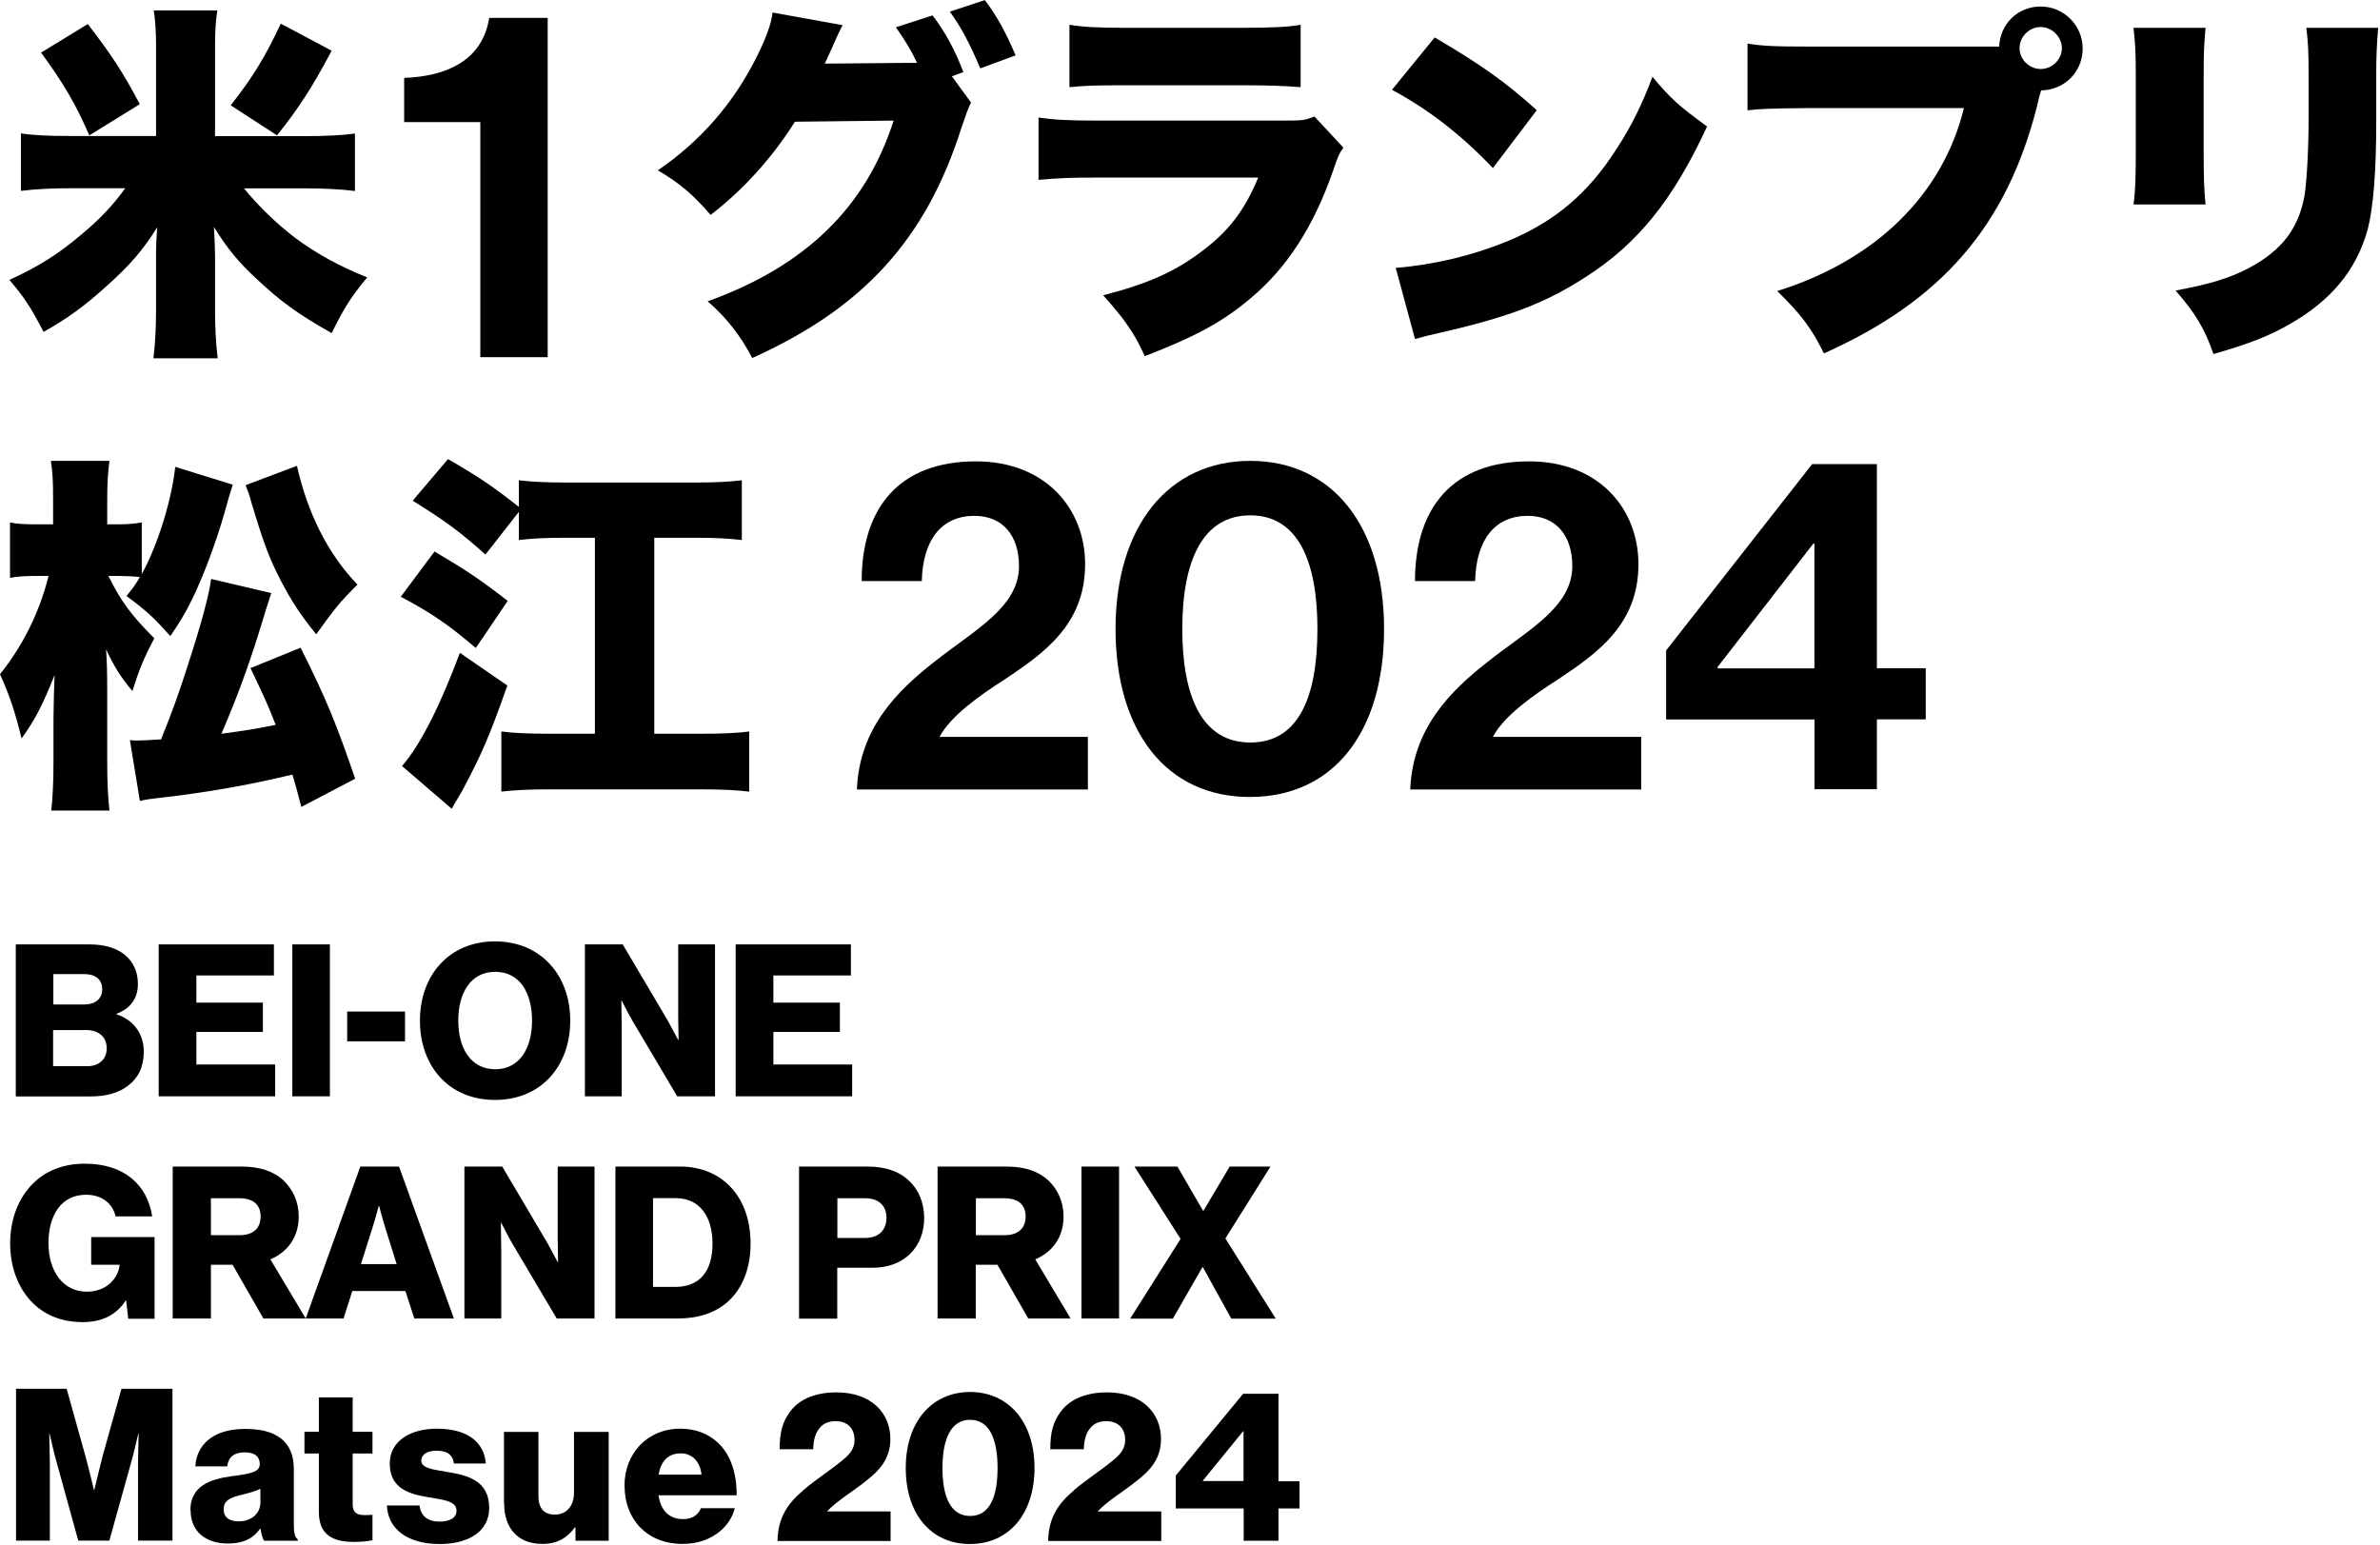
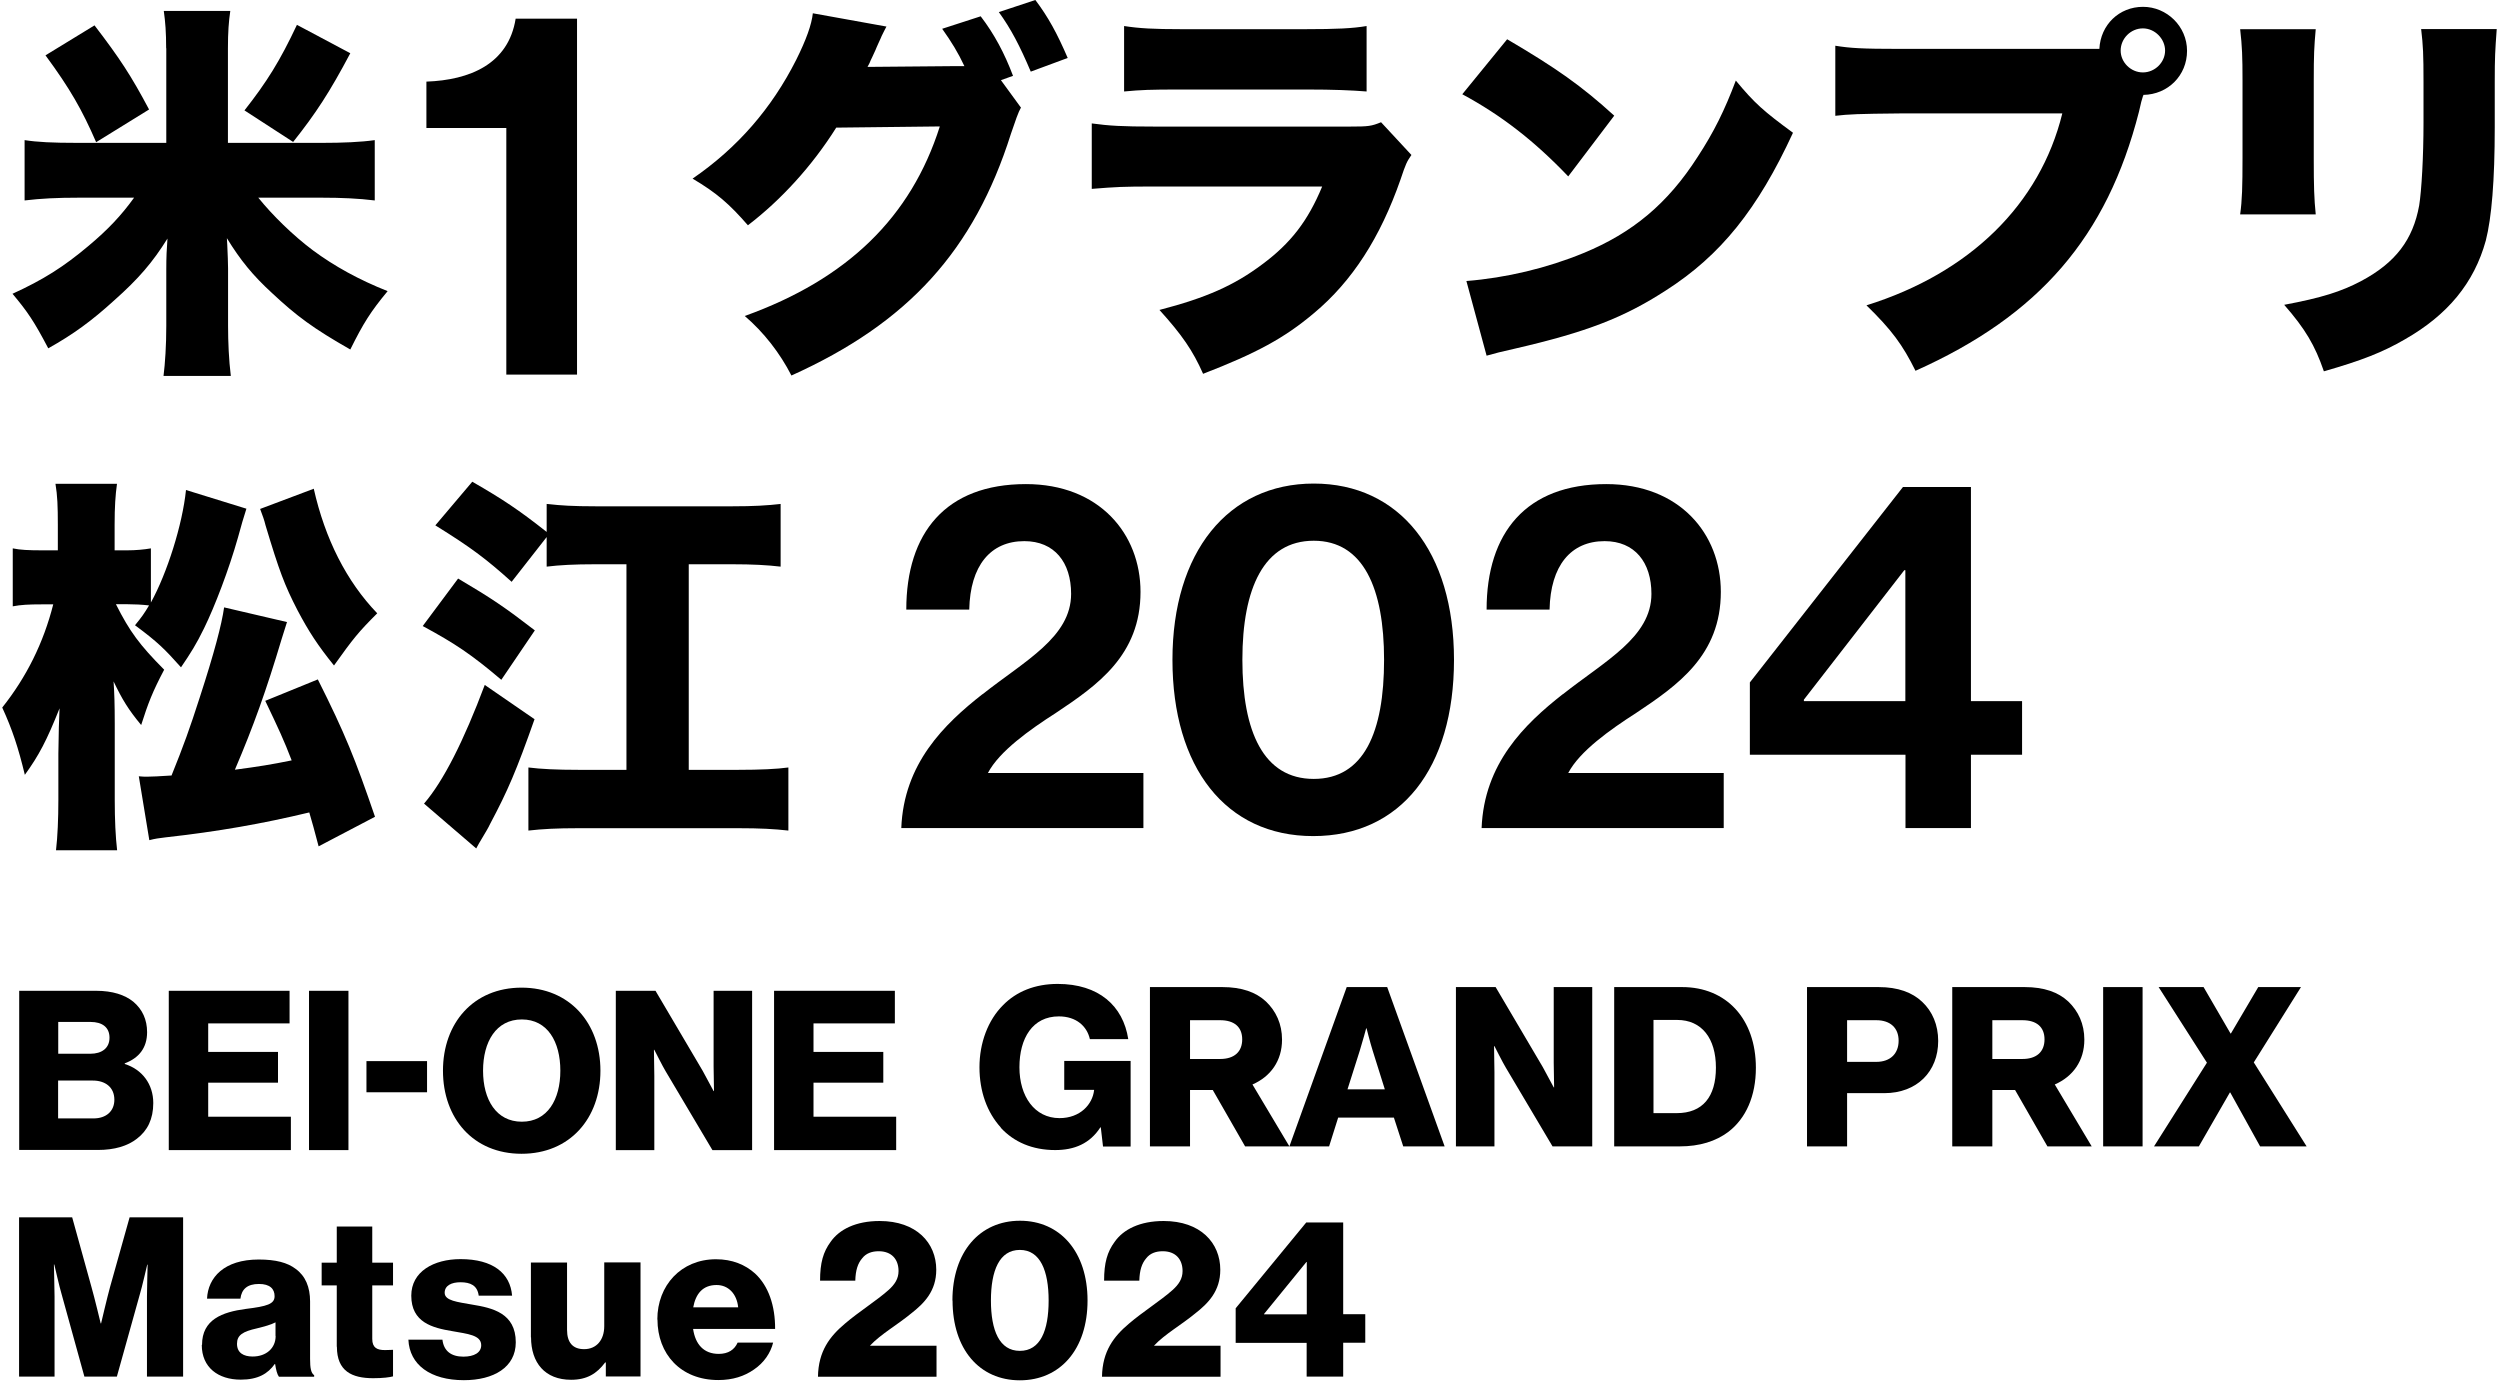
- <svg xmlns="http://www.w3.org/2000/svg" width="282" height="183" viewBox="0 0 282 183" fill="none">
-   <path d="M1.9 111.906H10.581C12.451 111.906 13.831 112.366 14.781 113.138C15.82 113.998 16.339 115.156 16.339 116.595C16.339 118.376 15.404 119.519 13.816 120.127V120.201C15.775 120.81 17.037 122.472 17.037 124.609C17.037 126.419 16.384 127.725 15.197 128.63C14.143 129.461 12.659 129.921 10.759 129.921H1.87V111.921L1.9 111.906ZM9.943 119.029C11.234 119.029 12.11 118.406 12.11 117.219C12.11 116.031 11.279 115.423 9.973 115.423H6.322V119.029H9.943ZM10.285 126.345C11.739 126.345 12.644 125.514 12.644 124.223C12.644 122.784 11.591 122.056 10.225 122.056H6.293V126.33H10.27L10.285 126.345Z" fill="black" />
-   <path d="M18.802 111.906H32.455V115.586H23.269V118.806H31.149V122.279H23.269V126.137H32.603V129.907H18.802V111.906Z" fill="black" />
-   <path d="M34.636 111.906H39.088V129.907H34.636V111.906Z" fill="black" />
-   <path d="M41.136 119.86H47.992V123.392H41.136V119.86Z" fill="black" />
-   <path d="M49.758 120.943C49.758 115.557 53.216 111.55 58.647 111.55C64.078 111.55 67.566 115.557 67.566 120.943C67.566 126.33 64.108 130.337 58.647 130.337C53.186 130.337 49.758 126.33 49.758 120.943ZM63.04 120.943C63.04 117.664 61.6 115.156 58.677 115.156C55.753 115.156 54.299 117.679 54.299 120.943C54.299 124.208 55.783 126.701 58.677 126.701C61.57 126.701 63.04 124.208 63.04 120.943Z" fill="black" />
-   <path d="M69.302 111.906H73.784L79.126 120.943C79.408 121.448 80.358 123.229 80.358 123.229H80.402C80.402 123.229 80.358 121.062 80.358 120.439V111.906H84.72V129.907H80.239L74.956 120.988C74.659 120.513 73.665 118.569 73.665 118.569H73.62C73.62 118.569 73.665 120.884 73.665 121.522V129.907H69.302V111.906Z" fill="black" />
-   <path d="M87.169 111.906H100.822V115.586H91.636V118.806H99.516V122.279H91.636V126.137H100.97V129.907H87.169V111.906Z" fill="black" />
-   <path d="M3.621 154.125C2.063 152.418 1.203 150.044 1.203 147.299C1.203 144.553 2.152 141.986 3.874 140.28C5.358 138.766 7.45 137.89 10.047 137.89C14.677 137.89 17.452 140.354 18.031 144.138H13.698C13.371 142.684 12.154 141.571 10.195 141.571C7.227 141.571 5.743 144.034 5.743 147.314C5.743 150.593 7.45 153.057 10.27 153.057C12.614 153.057 13.994 151.498 14.172 149.911V149.866H10.804V146.586H18.313V156.262H15.196L14.944 154.095H14.9C13.712 155.935 11.947 156.663 9.78 156.663C7.213 156.663 5.12 155.757 3.636 154.14L3.621 154.125Z" fill="black" />
-   <path d="M20.464 138.232H28.641C30.837 138.232 32.44 138.81 33.582 139.864C34.71 140.947 35.393 142.387 35.393 144.168C35.393 146.557 34.102 148.352 32.039 149.228L36.224 156.232H31.208L27.557 149.866H24.99V156.232H20.464V138.232ZM28.389 146.364C29.976 146.364 30.881 145.563 30.881 144.153C30.881 142.743 29.976 141.986 28.389 141.986H24.99V146.364H28.389Z" fill="black" />
-   <path d="M42.694 138.232H47.279L53.779 156.232H49.09L48.036 152.982H41.744L40.705 156.232H36.224L42.694 138.232ZM46.998 149.792L45.632 145.429C45.335 144.494 44.92 142.891 44.92 142.891H44.875C44.875 142.891 44.445 144.509 44.148 145.429L42.768 149.792H46.998Z" fill="black" />
-   <path d="M55.026 138.232H59.507L64.85 147.269C65.131 147.774 66.081 149.554 66.081 149.554H66.126C66.126 149.554 66.081 147.388 66.081 146.765V138.232H70.444V156.232H65.963L60.679 147.314C60.383 146.839 59.389 144.895 59.389 144.895H59.344C59.344 144.895 59.389 147.21 59.389 147.848V156.232H55.026V138.232Z" fill="black" />
-   <path d="M72.908 138.232H80.595C85.581 138.232 88.934 141.838 88.934 147.343C88.934 150.519 87.822 153.057 85.818 154.6C84.408 155.654 82.598 156.232 80.328 156.232H72.922V138.232H72.908ZM79.986 152.493C82.91 152.493 84.423 150.653 84.423 147.358C84.423 144.064 82.835 141.971 80.046 141.971H77.374V152.493H79.986Z" fill="black" />
-   <path d="M94.678 138.232H102.78C104.977 138.232 106.579 138.84 107.692 139.894C108.85 140.977 109.503 142.506 109.503 144.331C109.503 147.774 107.114 150.222 103.404 150.222H99.204V156.247H94.678V138.247V138.232ZM102.513 146.69C104.131 146.69 105.036 145.741 105.036 144.301C105.036 142.862 104.101 141.986 102.513 141.986H99.219V146.69H102.513Z" fill="black" />
-   <path d="M111.09 138.232H119.267C121.463 138.232 123.066 138.81 124.208 139.864C125.336 140.947 126.019 142.387 126.019 144.168C126.019 146.557 124.728 148.352 122.665 149.228L126.85 156.232H121.834L118.183 149.866H115.616V156.232H111.09V138.232ZM119.029 146.364C120.617 146.364 121.522 145.563 121.522 144.153C121.522 142.743 120.617 141.986 119.029 141.986H115.631V146.364H119.029Z" fill="black" />
-   <path d="M128.142 138.232H132.594V156.232H128.142V138.232Z" fill="black" />
-   <path d="M139.88 146.794L134.419 138.232H139.509L142.551 143.47H142.595L145.697 138.232H150.535L145.192 146.75L151.158 156.247H145.89L142.521 150.148H142.477L138.974 156.247H133.914L139.88 146.809V146.794Z" fill="black" />
-   <path d="M1.9 164.557H7.896L10.092 172.437C10.418 173.565 11.131 176.548 11.131 176.548H11.175C11.175 176.548 11.887 173.58 12.184 172.437L14.395 164.557H20.435V182.558H16.354V173.491C16.354 172.764 16.428 169.885 16.428 169.885H16.384C16.384 169.885 15.761 172.586 15.553 173.239L12.956 182.558H9.276L6.708 173.268C6.501 172.615 5.877 169.9 5.877 169.9H5.833C5.833 169.9 5.907 172.793 5.907 173.521V182.558H1.9V164.557Z" fill="black" />
-   <path d="M22.557 178.967C22.557 176.117 24.827 175.272 27.498 174.915C29.917 174.619 30.778 174.366 30.778 173.476C30.778 172.645 30.244 172.096 29.012 172.096C27.706 172.096 27.053 172.675 26.92 173.758H23.15C23.254 171.369 25.094 169.321 28.997 169.321C30.941 169.321 32.247 169.677 33.182 170.374C34.295 171.176 34.814 172.437 34.814 174.055V180.554C34.814 181.593 34.918 182.172 35.275 182.395V182.573H31.297C31.09 182.291 30.971 181.786 30.867 181.133H30.823C30.066 182.217 28.938 182.899 26.994 182.899C24.427 182.899 22.587 181.519 22.587 178.967H22.557ZM30.852 177.958V176.414C30.318 176.696 29.561 176.889 28.745 177.097C27.157 177.453 26.504 177.854 26.504 178.833C26.504 179.872 27.261 180.273 28.27 180.273C29.814 180.273 30.867 179.338 30.867 177.958H30.852Z" fill="black" />
-   <path d="M37.782 179.16V172.229H36.075V169.662H37.782V165.581H41.789V169.662H44.133V172.229H41.789V178.269C41.789 179.278 42.338 179.531 43.228 179.531C43.584 179.531 43.985 179.501 44.133 179.501V182.499C43.777 182.602 43.006 182.706 41.893 182.706C39.504 182.706 37.782 181.92 37.782 179.16Z" fill="black" />
-   <path d="M45.84 178.388H49.713C49.862 179.679 50.722 180.302 52.073 180.302C53.304 180.302 54.091 179.857 54.091 179.011C54.091 177.854 52.533 177.72 50.811 177.423C48.571 177.052 46.181 176.444 46.181 173.417C46.181 170.701 48.704 169.291 51.746 169.291C55.397 169.291 57.356 170.879 57.563 173.417H53.779C53.631 172.259 52.844 171.903 51.717 171.903C50.708 171.903 49.921 172.274 49.921 173.09C49.921 173.995 51.375 174.129 53.023 174.426C55.293 174.797 57.964 175.376 57.964 178.685C57.964 181.504 55.471 182.959 52.102 182.959C48.333 182.959 45.959 181.222 45.84 178.373V178.388Z" fill="black" />
-   <path d="M59.716 178.136V169.677H63.797V177.275C63.797 178.685 64.42 179.471 65.741 179.471C67.151 179.471 68.011 178.418 68.011 176.874V169.677H72.122V182.573H68.189V180.985H68.115C67.18 182.246 66.052 182.944 64.257 182.944C61.289 182.944 59.731 181 59.731 178.136H59.716Z" fill="black" />
-   <path d="M73.991 176.088C73.991 172.23 76.692 169.291 80.61 169.291C82.45 169.291 83.904 169.9 85.017 170.909C86.561 172.319 87.303 174.559 87.288 177.186H78.028C78.28 178.922 79.23 180.005 80.921 180.005C82.005 180.005 82.717 179.531 83.058 178.714H87.065C86.783 179.872 86.026 180.985 84.899 181.757C83.815 182.513 82.509 182.944 80.877 182.944C76.618 182.944 74.006 179.991 74.006 176.088H73.991ZM83.118 174.737C82.969 173.194 82.005 172.215 80.669 172.215C79.111 172.215 78.31 173.194 78.028 174.737H83.118Z" fill="black" />
-   <path d="M95.182 176.577C96.74 175.242 98.758 173.98 100.124 172.778C100.836 172.155 101.252 171.487 101.252 170.641C101.252 169.306 100.465 168.401 99.011 168.401C98.21 168.401 97.571 168.653 97.141 169.187C96.636 169.766 96.384 170.552 96.355 171.725H92.377C92.377 169.707 92.734 168.475 93.565 167.347C94.544 165.937 96.414 164.988 99.1 164.988C103.255 164.988 105.496 167.451 105.496 170.508C105.496 172.897 104.16 174.277 102.632 175.464C101.088 176.726 99.233 177.779 98.017 179.07V179.1H105.525V182.602H92.125C92.17 179.709 93.461 178.047 95.167 176.607L95.182 176.577Z" fill="black" />
-   <path d="M107.321 173.951C107.321 168.46 110.423 164.943 114.949 164.943C119.475 164.943 122.577 168.475 122.577 173.951C122.577 179.427 119.505 182.959 114.919 182.959C110.334 182.959 107.321 179.427 107.321 173.951ZM118.199 173.951C118.199 170.597 117.264 168.238 114.949 168.238C112.634 168.238 111.67 170.582 111.67 173.951C111.67 177.319 112.619 179.634 114.949 179.634C117.279 179.634 118.199 177.349 118.199 173.951Z" fill="black" />
-   <path d="M127.251 176.577C128.809 175.242 130.827 173.98 132.192 172.778C132.904 172.155 133.32 171.487 133.32 170.641C133.32 169.306 132.533 168.401 131.079 168.401C130.278 168.401 129.64 168.653 129.209 169.187C128.705 169.766 128.453 170.552 128.423 171.725H124.446C124.446 169.707 124.802 168.475 125.633 167.347C126.612 165.937 128.482 164.988 131.168 164.988C135.323 164.988 137.564 167.451 137.564 170.508C137.564 172.897 136.229 174.277 134.7 175.464C133.157 176.726 131.302 177.779 130.085 179.07V179.1H137.594V182.602H124.194C124.238 179.709 125.529 178.047 127.236 176.607L127.251 176.577Z" fill="black" />
-   <path d="M147.344 178.744H139.316V174.841L147.299 165.151H151.484V175.524H153.977V178.744H151.484V182.573H147.359V178.744H147.344ZM147.344 175.509V169.588H147.299L142.521 175.45V175.494H147.359L147.344 175.509Z" fill="black" />
-   <path d="M110.72 78.412C115.499 74.628 120.737 71.957 120.737 67.075C120.737 63.513 118.852 61.124 115.454 61.124C111.611 61.124 109.34 63.899 109.221 68.856H102.098C102.098 60.175 106.55 54.669 115.617 54.669C123.898 54.669 128.572 60.293 128.572 66.852C128.572 74.02 123.675 77.418 119.001 80.535C116.048 82.419 112.605 84.868 111.329 87.316H128.899V93.549H101.534C101.816 86.263 106.372 81.811 110.705 78.427L110.72 78.412Z" fill="black" />
-   <path d="M132.178 74.525C132.178 62.341 138.47 54.61 148.145 54.61C157.821 54.61 163.994 62.282 163.994 74.525C163.994 86.767 157.984 94.439 148.086 94.439C138.188 94.439 132.178 86.649 132.178 74.525ZM156.099 74.525C156.099 66.467 153.77 61.065 148.145 61.065C142.521 61.065 140.087 66.407 140.087 74.525C140.087 82.642 142.477 87.984 148.145 87.984C153.814 87.984 156.099 82.701 156.099 74.525Z" fill="black" />
-   <path d="M176.282 78.412C181.06 74.628 186.298 71.957 186.298 67.075C186.298 63.513 184.414 61.124 181.015 61.124C177.172 61.124 174.902 63.899 174.783 68.856H167.66C167.66 60.175 172.112 54.669 181.179 54.669C189.459 54.669 194.134 60.293 194.134 66.852C194.134 74.02 189.237 77.418 184.562 80.535C181.609 82.419 178.166 84.868 176.89 87.316H194.46V93.549H167.096C167.378 86.263 171.934 81.811 176.267 78.427L176.282 78.412Z" fill="black" />
-   <path d="M214.983 85.254H197.413V77.077L214.716 54.995H222.388V79.184H228.176V85.239H222.388V93.519H214.998V85.239L214.983 85.254ZM203.527 79.199H214.983V64.404H214.865L203.512 79.036V79.199H203.527Z" fill="black" />
-   <path d="M27.573 57.444C27.276 58.354 26.954 59.452 26.608 60.738C25.599 64.3 24.011 68.47 22.779 70.978C21.904 72.773 21.28 73.753 20.182 75.37C18.327 73.308 17.541 72.506 14.988 70.622C15.775 69.657 15.998 69.346 16.576 68.381C15.79 68.292 14.944 68.247 14.157 68.247H12.837C14.38 71.319 15.523 72.862 18.283 75.638C16.962 78.145 16.487 79.377 15.686 81.885C14.232 80.134 13.534 78.977 12.569 76.958C12.659 78.279 12.703 79.555 12.703 81.751V90.373C12.703 92.614 12.792 94.514 12.97 96.042H6.07C6.248 94.543 6.337 92.481 6.337 90.373V85.135C6.366 82.82 6.411 81.103 6.47 79.986C5.016 83.636 4.141 85.298 2.553 87.509C1.811 84.438 1.143 82.404 0 79.897C2.731 76.469 4.66 72.595 5.758 68.247H4.437C3.028 68.247 2.107 68.292 1.187 68.47V61.911C2.018 62.089 2.983 62.133 4.526 62.133H6.292V59.225C6.292 57.162 6.248 55.93 6.025 54.61H12.97C12.792 55.886 12.703 57.207 12.703 59.225V62.133H14.113C15.077 62.133 16.042 62.044 16.799 61.911V68.025C18.654 64.686 20.36 59.225 20.761 55.322L27.573 57.429V57.444ZM32.143 70.28C31.995 70.716 31.787 71.359 31.52 72.21C29.798 77.967 28.359 82.019 26.237 86.945C28.923 86.589 30.333 86.367 32.663 85.892C31.787 83.606 31.208 82.375 29.68 79.169L35.616 76.751C38.687 82.865 39.83 85.714 42.086 92.273L35.705 95.612C35.215 93.757 35.007 92.97 34.651 91.783C29.323 93.059 24.367 93.935 18.387 94.603C17.645 94.692 17.288 94.736 16.576 94.914L15.389 87.702C15.701 87.747 16.131 87.747 16.354 87.747C16.799 87.747 17.763 87.702 19.084 87.613C20.449 84.23 21.147 82.286 22.29 78.724C23.877 73.842 24.753 70.547 25.02 68.603L32.143 70.28ZM35.185 55.203C36.462 60.872 38.88 65.665 42.353 69.271C40.201 71.423 39.667 72.091 37.471 75.163C35.616 72.877 34.606 71.334 33.33 68.915C31.876 66.096 31.267 64.478 29.724 59.329C29.591 58.75 29.413 58.275 29.101 57.489L35.17 55.203H35.185Z" fill="black" />
-   <path d="M51.494 65.354C55.278 67.594 56.733 68.559 60.16 71.2L56.376 76.78C52.993 73.916 51.182 72.684 47.487 70.711L51.494 65.339V65.354ZM60.116 81.232C58.053 87.079 57.089 89.32 55.1 93.059C54.833 93.623 54.699 93.801 54.18 94.692C53.943 95.078 53.725 95.459 53.527 95.834L47.636 90.774C49.832 88.222 52.117 83.695 54.492 77.359L60.116 81.232ZM57.519 65.71C54.566 63.068 52.859 61.792 48.897 59.329L53.082 54.402C56.51 56.376 58.32 57.563 61.481 60.071V56.91C63.025 57.088 64.508 57.177 67.016 57.177H82.45C84.869 57.177 86.323 57.088 87.896 56.91V63.988C86.397 63.81 84.691 63.721 82.45 63.721H77.523V86.945H83.103C85.566 86.945 87.495 86.856 88.771 86.678V93.801C87.184 93.623 85.611 93.534 83.103 93.534H65.072C62.565 93.534 60.977 93.623 59.404 93.801V86.678C60.813 86.856 62.609 86.945 65.072 86.945H70.489V63.721H66.927C64.642 63.721 62.921 63.81 61.481 63.988V60.649L57.519 65.71Z" fill="black" />
-   <path d="M18.491 5.446C18.491 3.65 18.402 2.493 18.224 1.231H25.747C25.569 2.418 25.48 3.65 25.48 5.446V16.13H36.076C38.45 16.13 40.513 16.041 42.056 15.819V22.63C40.246 22.407 38.272 22.319 36.12 22.319H28.908C30.496 24.292 32.826 26.578 35.067 28.254C37.486 30.05 40.305 31.593 43.511 32.87C41.581 35.199 40.78 36.476 39.296 39.473C35.111 37.099 33.227 35.689 30.452 33.092C28.255 31.074 26.89 29.397 25.347 26.889L25.391 27.676C25.436 28.818 25.48 29.56 25.48 30.317V36.787C25.48 38.627 25.569 40.66 25.792 42.456H18.179C18.357 41.046 18.491 39.028 18.491 36.787V30.406C18.491 29.041 18.535 28.121 18.624 26.934C16.948 29.62 15.374 31.46 12.599 33.923C10.091 36.208 7.984 37.752 5.165 39.325C3.577 36.297 2.835 35.184 1.113 33.166C4.586 31.578 6.871 30.139 9.691 27.75C11.887 25.91 13.386 24.322 14.84 22.304H8.548C6.174 22.304 4.334 22.393 2.479 22.615V15.804C3.888 16.026 5.595 16.115 8.504 16.115H18.491V5.431V5.446ZM10.581 16.041C8.993 12.391 7.628 10.016 4.868 6.232L10.403 2.849C13.267 6.588 14.543 8.518 16.562 12.346L10.581 16.041ZM27.335 12.48C29.888 9.23 31.342 6.9 33.271 2.804L39.296 6.01C36.966 10.402 35.423 12.777 32.826 16.041L27.335 12.48Z" fill="black" />
-   <path d="M115.067 12.138C114.756 12.673 114.415 13.682 113.925 15.121C109.74 28.314 102.32 36.49 89.128 42.426C87.851 39.918 86.011 37.544 83.845 35.704C95.449 31.534 102.617 24.53 105.882 14.29L94.188 14.424C91.457 18.772 87.94 22.6 84.201 25.465C82.094 23.046 80.684 21.814 77.953 20.181C83.014 16.709 86.887 12.272 89.647 6.766C90.79 4.481 91.413 2.76 91.532 1.483L99.842 2.982C99.619 3.428 99.575 3.472 99.308 4.036C99.263 4.169 99.13 4.437 98.996 4.733C98.818 5.134 98.64 5.52 98.595 5.653C98.284 6.306 98.106 6.752 98.061 6.796C98.017 6.93 97.883 7.241 97.705 7.538L107.692 7.449H108.657C107.959 5.95 107.202 4.719 106.149 3.235L110.497 1.825C112.04 3.843 113.183 5.995 114.147 8.547L112.782 9.037L115.023 12.109L115.067 12.138ZM116.685 -0C118.139 1.929 119.148 3.784 120.336 6.559L116.151 8.102C114.919 5.193 113.91 3.264 112.545 1.38L116.685 0.014V-0Z" fill="black" />
-   <path d="M123.067 13.934C125.04 14.201 126.45 14.29 130.145 14.29H152.227C154.334 14.29 154.646 14.246 155.744 13.8L159.172 17.495C158.637 18.282 158.548 18.46 157.94 20.271C155.655 26.83 152.494 31.742 148.175 35.348C144.836 38.167 141.661 39.874 135.636 42.204C134.493 39.607 133.261 37.811 130.709 34.992C135.992 33.626 139.153 32.217 142.314 29.842C145.519 27.468 147.463 24.96 149.081 21.042H130.041C126.569 21.042 125.827 21.087 123.052 21.309V13.919L123.067 13.934ZM126.717 2.938C128.439 3.205 130.056 3.294 133.187 3.294H147.211C150.683 3.294 152.583 3.205 154.111 2.938V10.328C152.434 10.194 150.372 10.105 147.344 10.105H133.098C129.626 10.105 128.661 10.15 126.717 10.328V2.938Z" fill="black" />
-   <path d="M169.99 4.437C175.525 7.686 178.389 9.719 182.084 13.058L176.891 19.914C173.062 15.908 169.322 13.014 164.93 10.639L169.99 4.437ZM165.375 31.742C169.857 31.386 174.472 30.287 178.612 28.581C184.147 26.295 188.109 23.001 191.493 17.718C193.333 14.899 194.52 12.48 195.796 9.096C197.948 11.693 198.957 12.569 202.267 14.988C198.26 23.654 194.09 28.833 187.931 32.795C183.183 35.867 178.998 37.499 170.821 39.384C169.1 39.785 168.847 39.829 167.66 40.171L165.375 31.727V31.742Z" fill="black" />
-   <path d="M241.798 10.862L241.754 11.04C241.709 11.218 241.665 11.352 241.62 11.486L241.353 12.628C237.747 26.741 230.09 35.63 216.111 41.877C214.657 38.924 213.425 37.262 210.576 34.487C222.269 30.837 230.194 23.046 232.702 12.806H214.315C209.656 12.851 208.602 12.895 207.059 13.073V5.164C208.735 5.431 209.967 5.52 214.449 5.52H236.872C237.005 2.789 239.112 0.771 241.798 0.771C244.484 0.771 246.77 2.968 246.77 5.743C246.77 8.518 244.618 10.669 241.843 10.714L241.798 10.892V10.862ZM239.29 5.713C239.29 7.034 240.433 8.176 241.798 8.176C243.164 8.176 244.306 7.034 244.306 5.713C244.306 4.392 243.164 3.205 241.798 3.205C240.433 3.205 239.29 4.348 239.29 5.713Z" fill="black" />
-   <path d="M261.329 3.294C261.151 5.312 261.106 6.114 261.106 9.185V17.941C261.106 21.057 261.151 22.467 261.329 24.233H252.796C253.018 22.645 253.063 21.116 253.063 17.807V9.096C253.063 6.41 253.018 5.223 252.796 3.294H261.329ZM281.778 3.294C281.6 5.757 281.555 6.41 281.555 9.23V14.379C281.555 20.404 281.199 24.619 280.546 27.171C279.225 31.964 276.243 35.57 271.405 38.345C268.897 39.8 266.567 40.72 262.264 41.951C261.255 38.998 260.156 37.158 257.782 34.428C261.997 33.641 264.252 32.929 266.493 31.742C270.366 29.679 272.34 27.082 273.052 23.209C273.319 21.576 273.542 17.718 273.542 13.889V9.319C273.542 6.113 273.497 5.179 273.275 3.294H281.808H281.778Z" fill="black" />
-   <path d="M56.926 14.468H47.889V9.23C52.786 9.052 57.148 7.256 57.965 2.122H64.895V42.322H56.911V14.468H56.926Z" fill="black" />
+ <svg xmlns="http://www.w3.org/2000/svg" width="518" height="286" viewBox="0 0 518 286" fill="none">
+   <path d="M3.979 205.292H19.911C23.315 205.292 25.875 206.136 27.618 207.552C29.497 209.132 30.478 211.256 30.478 213.871C30.478 217.139 28.762 219.236 25.848 220.325V220.461C29.443 221.578 31.758 224.628 31.758 228.55C31.758 231.873 30.559 234.269 28.381 235.931C26.447 237.456 23.723 238.273 20.265 238.273H3.979V205.265V205.292ZM18.712 218.337C21.082 218.337 22.689 217.193 22.689 215.015C22.689 212.836 21.163 211.746 18.767 211.746H12.067V218.337H18.712ZM19.366 231.736C22.035 231.736 23.696 230.211 23.696 227.869C23.696 225.227 21.762 223.893 19.257 223.893H12.04V231.736H19.339H19.366Z" fill="black" />
+   <path d="M34.97 205.293H59.998V212.047H43.14V217.957H57.602V224.33H43.14V231.383H60.27V238.301H34.97V205.293Z" fill="black" />
+   <path d="M64.028 205.293H72.199V238.301H64.028V205.293Z" fill="black" />
+   <path d="M75.93 219.863H88.485V226.318H75.93V219.863Z" fill="black" />
+   <path d="M91.783 221.851C91.783 211.965 98.102 204.639 108.069 204.639C118.037 204.639 124.41 211.992 124.41 221.851C124.41 231.71 118.092 239.063 108.069 239.063C98.047 239.063 91.783 231.71 91.783 221.851ZM116.103 221.851C116.103 215.859 113.462 211.229 108.124 211.229C102.786 211.229 100.09 215.859 100.09 221.851C100.09 227.842 102.813 232.418 108.124 232.418C113.435 232.418 116.103 227.842 116.103 221.851Z" fill="black" />
+   <path d="M127.596 205.293H135.82L145.598 221.879C146.115 222.805 147.858 226.073 147.858 226.073H147.94C147.94 226.073 147.858 222.097 147.858 220.953V205.293H155.838V238.301H147.613L137.917 221.96C137.373 221.089 135.575 217.521 135.575 217.521H135.494C135.494 217.521 135.575 221.77 135.575 222.914V238.301H127.596V205.293Z" fill="black" />
+   <path d="M160.387 205.293H185.415V212.047H168.557V217.957H183.019V224.33H168.557V231.383H185.687V238.301H160.387V205.293Z" fill="black" />
+   <path d="M207.384 233.636C204.525 230.504 202.945 226.147 202.945 221.136C202.945 216.125 204.688 211.386 207.847 208.254C210.571 205.476 214.411 203.869 219.15 203.869C227.647 203.869 232.712 208.39 233.775 215.308H225.822C225.223 212.639 223.017 210.596 219.395 210.596C213.948 210.596 211.225 215.117 211.225 221.136C211.225 227.154 214.356 231.675 219.531 231.675C223.834 231.675 226.367 228.816 226.694 225.902V225.82H220.511V219.828H234.265V237.558H228.546L228.083 233.582H228.001C225.822 236.959 222.608 238.293 218.632 238.293C213.921 238.293 210.081 236.632 207.357 233.664L207.384 233.636Z" fill="black" />
+   <path d="M238.268 204.523H253.274C257.304 204.523 260.246 205.586 262.316 207.519C264.385 209.507 265.638 212.149 265.638 215.417C265.638 219.802 263.269 223.07 259.51 224.704L267.163 237.532H257.985L251.286 225.848H246.574V237.532H238.268V204.523ZM252.811 219.421C255.725 219.421 257.386 217.95 257.386 215.363C257.386 212.775 255.725 211.387 252.811 211.387H246.574V219.421H252.811Z" fill="black" />
+   <path d="M279.038 204.523H287.426L299.328 237.532H290.749L288.815 231.567H277.268L275.389 237.532H267.164L279.038 204.523ZM286.936 225.712L284.431 217.732C283.886 216.016 283.151 213.075 283.151 213.075H283.069C283.069 213.075 282.279 216.016 281.734 217.732L279.202 225.712H286.963H286.936Z" fill="black" />
+   <path d="M301.669 204.523H309.894L319.671 221.109C320.188 222.035 321.931 225.303 321.931 225.303H322.013C322.013 225.303 321.931 221.327 321.931 220.183V204.523H329.911V237.532H321.686L311.991 221.191C311.446 220.319 309.649 216.752 309.649 216.752H309.567C309.567 216.752 309.649 221 309.649 222.144V237.532H301.669V204.523Z" fill="black" />
+   <path d="M334.46 204.523H348.54C357.691 204.523 363.819 211.114 363.819 221.245C363.819 227.074 361.776 231.731 358.099 234.536C355.512 236.469 352.19 237.532 348.023 237.532H334.46V204.523ZM347.424 230.641C352.789 230.641 355.539 227.264 355.539 221.218C355.539 215.172 352.625 211.332 347.505 211.332H342.603V230.641H347.396H347.424Z" fill="black" />
+   <path d="M374.386 204.523H389.256C393.286 204.523 396.228 205.64 398.27 207.574C400.395 209.562 401.593 212.367 401.593 215.69C401.593 222.008 397.208 226.502 390.427 226.502H382.719V237.532H374.413V204.523H374.386ZM388.765 220.02C391.707 220.02 393.395 218.277 393.395 215.635C393.395 212.993 391.68 211.387 388.765 211.387H382.719V220.02H388.765Z" fill="black" />
+   <path d="M404.506 204.523H419.512C423.543 204.523 426.484 205.586 428.554 207.519C430.624 209.507 431.876 212.149 431.876 215.417C431.876 219.802 429.507 223.07 425.749 224.704L433.401 237.532H424.224L417.524 225.848H412.812V237.532H404.506V204.523ZM419.049 219.421C421.963 219.421 423.624 217.95 423.624 215.363C423.624 212.775 421.963 211.387 419.049 211.387H412.812V219.421H419.049Z" fill="black" />
+   <path d="M435.772 204.523H443.943V237.532H435.772V204.523Z" fill="black" />
+   <path d="M457.289 220.21L447.267 204.523H456.581L462.164 214.137H462.246L467.91 204.523H476.761L466.984 220.129L477.933 237.532H468.292L462.109 226.365H462.028L455.6 237.532H446.313L457.262 220.21H457.289Z" fill="black" />
+   <path d="M3.978 252.229H14.954L18.957 266.69C19.556 268.76 20.864 274.207 20.864 274.207H20.945C20.945 274.207 22.225 268.76 22.797 266.69L26.855 252.229H37.94V285.237H30.45V268.624C30.45 267.289 30.586 262.033 30.586 262.033H30.505C30.505 262.033 29.361 266.962 28.98 268.161L24.213 285.237H17.487L12.775 268.188C12.394 266.99 11.25 262.006 11.25 262.006H11.168C11.168 262.006 11.304 267.316 11.304 268.651V285.237H3.951V252.229H3.978Z" fill="black" />
+   <path d="M41.862 278.647C41.862 273.418 46.029 271.865 50.904 271.212C55.343 270.667 56.895 270.204 56.895 268.57C56.895 267.045 55.915 266.037 53.654 266.037C51.258 266.037 50.06 267.099 49.815 269.088H42.897C43.088 264.703 46.437 260.972 53.6 260.972C57.168 260.972 59.564 261.625 61.253 262.905C63.295 264.376 64.249 266.691 64.249 269.659V281.561C64.249 283.467 64.439 284.502 65.093 284.938V285.265H57.794C57.413 284.747 57.195 283.821 57.004 282.623H56.923C55.534 284.611 53.464 285.864 49.896 285.864C45.185 285.864 41.808 283.331 41.808 278.674L41.862 278.647ZM57.086 276.795V273.99C56.106 274.507 54.744 274.861 53.219 275.242C50.305 275.896 49.106 276.631 49.106 278.429C49.106 280.335 50.495 281.071 52.347 281.071C55.152 281.071 57.113 279.355 57.113 276.822L57.086 276.795Z" fill="black" />
+   <path d="M69.778 279.028V266.336H66.647V261.625H69.778V254.135H77.132V261.625H81.435V266.336H77.132V277.421C77.132 279.273 78.139 279.736 79.773 279.736C80.427 279.736 81.162 279.681 81.435 279.681V285.183C80.781 285.373 79.365 285.564 77.322 285.564C72.938 285.564 69.806 284.121 69.806 279.055L69.778 279.028Z" fill="black" />
+   <path d="M84.564 277.585H91.672C91.944 279.954 93.524 281.098 96.002 281.098C98.263 281.098 99.706 280.254 99.706 278.728C99.706 276.604 96.846 276.386 93.715 275.814C89.602 275.133 85.217 274.017 85.217 268.461C85.217 263.477 89.847 260.89 95.43 260.89C102.13 260.89 105.725 263.804 106.106 268.461H99.189C98.916 266.337 97.473 265.683 95.403 265.683C93.551 265.683 92.135 266.364 92.135 267.862C92.135 269.523 94.804 269.768 97.827 270.313C101.994 270.994 106.869 272.056 106.869 278.129C106.869 283.304 102.293 285.973 96.111 285.973C89.194 285.973 84.836 282.786 84.618 277.557L84.564 277.585Z" fill="black" />
+   <path d="M110.003 277.121V261.598H117.492V275.542C117.492 278.129 118.636 279.545 121.033 279.545C123.62 279.545 125.2 277.612 125.2 274.779V261.571H132.716V285.21H125.527V282.296H125.39C123.675 284.611 121.605 285.891 118.337 285.891C112.89 285.891 110.03 282.35 110.03 277.067L110.003 277.121Z" fill="black" />
+   <path d="M136.2 273.39C136.2 266.337 141.13 260.917 148.347 260.917C151.724 260.917 154.393 262.034 156.435 263.858C159.24 266.446 160.629 270.558 160.602 275.351H143.608C144.071 278.538 145.814 280.526 148.919 280.526C150.907 280.526 152.187 279.654 152.84 278.184H160.194C159.676 280.308 158.314 282.35 156.217 283.767C154.229 285.156 151.833 285.945 148.837 285.945C141.021 285.945 136.227 280.553 136.227 273.39H136.2ZM152.949 270.885C152.677 268.08 150.907 266.255 148.483 266.255C145.623 266.255 144.153 268.052 143.635 270.885H152.949Z" fill="black" />
+   <path d="M175.065 274.262C177.925 271.811 181.629 269.496 184.107 267.29C185.387 266.146 186.177 264.948 186.177 263.369C186.177 260.917 184.734 259.256 182.065 259.256C180.594 259.256 179.423 259.719 178.66 260.7C177.734 261.762 177.271 263.205 177.217 265.357H169.918C169.918 261.653 170.572 259.392 172.097 257.322C173.894 254.735 177.326 252.992 182.255 252.992C189.881 252.992 193.993 257.513 193.993 263.096C193.993 267.481 191.542 270.014 188.737 272.192C185.932 274.507 182.5 276.441 180.294 278.783V278.838H194.048V285.265H169.482C169.564 279.954 171.933 276.904 175.065 274.262Z" fill="black" />
+   <path d="M197.342 269.468C197.342 259.392 203.007 252.937 211.34 252.937C219.674 252.937 225.339 259.392 225.339 269.468C225.339 279.545 219.701 286 211.313 286C202.925 286 197.369 279.545 197.369 269.468H197.342ZM217.277 269.468C217.277 263.341 215.562 258.983 211.313 258.983C207.064 258.983 205.321 263.286 205.321 269.468C205.321 275.651 207.064 279.899 211.313 279.899C215.562 279.899 217.277 275.705 217.277 269.468Z" fill="black" />
+   <path d="M233.916 274.262C236.776 271.811 240.48 269.496 242.958 267.29C244.238 266.146 245.028 264.948 245.028 263.369C245.028 260.917 243.584 259.256 240.915 259.256C239.445 259.256 238.274 259.719 237.511 260.7C236.585 261.762 236.122 263.205 236.068 265.357H228.769C228.769 261.653 229.422 259.392 230.947 257.322C232.745 254.735 236.177 252.992 241.106 252.992C248.732 252.992 252.844 257.513 252.844 263.096C252.844 267.481 250.393 270.014 247.588 272.192C244.783 274.507 241.351 276.441 239.145 278.783V278.838H252.898V285.265H228.333C228.415 279.954 230.784 276.904 233.916 274.262Z" fill="black" />
+   <path d="M270.765 278.238H256.031V271.075L270.656 253.291H278.309V272.301H282.884V278.21H278.309V285.237H270.738V278.21L270.765 278.238ZM270.765 272.328V261.489H270.683L261.914 272.246V272.328H270.765Z" fill="black" />
+   <path d="M203.579 143.852C212.348 136.907 221.935 132.032 221.935 123.045C221.935 116.509 218.476 112.124 212.239 112.124C205.213 112.124 201.019 117.217 200.828 126.313H187.783C187.783 110.408 195.953 100.304 212.566 100.304C227.763 100.304 236.315 110.599 236.315 122.637C236.315 135.791 227.354 142 218.776 147.719C213.383 151.178 207.038 155.672 204.695 160.166H236.914V171.577H186.748C187.265 158.205 195.626 150.062 203.579 143.825V143.852Z" fill="black" />
+   <path d="M242.932 136.716C242.932 114.384 254.453 100.195 272.209 100.195C289.966 100.195 301.268 114.275 301.268 136.716C301.268 159.157 290.266 173.238 272.1 173.238C253.935 173.238 242.932 158.967 242.932 136.716ZM286.78 136.716C286.78 121.928 282.504 112.042 272.209 112.042C261.915 112.042 257.421 121.819 257.421 136.716C257.421 151.614 261.806 161.391 272.209 161.391C282.613 161.391 286.78 151.695 286.78 136.716Z" fill="black" />
+   <path d="M323.82 143.852C332.59 136.907 342.176 132.032 342.176 123.045C342.176 116.509 338.717 112.124 332.481 112.124C325.454 112.124 321.26 117.217 321.069 126.313H308.024C308.024 110.408 316.194 100.304 332.807 100.304C348.004 100.304 356.556 110.599 356.556 122.637C356.556 135.791 347.596 142 339.017 147.719C333.624 151.178 327.279 155.672 324.937 160.166H357.155V171.577H306.989C307.507 158.205 315.868 150.062 323.82 143.825V143.852Z" fill="black" />
+   <path d="M394.789 156.379H362.571V141.401L394.299 100.903H408.379V145.268H418.974V156.379H408.379V171.576H394.817V156.379H394.789ZM373.792 145.268H394.789V118.142H394.572L373.765 144.968V145.268H373.792Z" fill="black" />
+   <path d="M51.065 105.37C50.521 107.04 49.931 109.056 49.295 111.416C47.443 117.952 44.529 125.605 42.269 130.208C40.662 133.503 39.518 135.3 37.503 138.269C34.126 134.483 32.655 133.013 27.971 129.554C29.414 127.784 29.823 127.212 30.885 125.442C29.441 125.278 27.889 125.196 26.445 125.196H24.022C26.854 130.834 28.951 133.666 34.017 138.759C31.593 143.362 30.721 145.622 29.251 150.225C26.582 147.011 25.302 144.887 23.531 141.183C23.695 143.607 23.776 145.949 23.776 149.98V165.776C23.776 169.888 23.94 173.347 24.267 176.179H11.603C11.93 173.428 12.093 169.643 12.093 165.776V156.189C12.147 151.941 12.229 148.8 12.338 146.766C9.669 153.466 8.062 156.516 5.148 160.547C3.786 154.909 2.561 151.178 0.464 146.603C5.475 140.311 9.015 133.203 11.031 125.224H8.607C6.02 125.224 4.331 125.305 2.643 125.632V113.622C4.168 113.949 5.938 114.03 8.77 114.03H11.984V108.72C11.984 104.934 11.902 102.674 11.494 100.25H24.239C23.913 102.592 23.749 105.016 23.749 108.72V114.03H26.337C28.107 114.03 29.877 113.867 31.266 113.622V124.842C34.643 118.715 37.802 108.72 38.538 101.53L51.038 105.397L51.065 105.37ZM59.453 128.928C59.181 129.726 58.809 130.907 58.337 132.468C55.178 143.035 52.536 150.443 48.669 159.484C53.598 158.831 56.158 158.422 60.434 157.551C58.827 153.357 57.765 151.096 54.96 145.214L65.853 140.774C71.491 151.995 73.588 157.224 77.701 169.234L66.017 175.362C65.118 171.985 64.737 170.514 64.083 168.336C54.333 170.678 45.21 172.285 34.234 173.51C32.873 173.674 32.219 173.755 30.939 174.082L28.76 160.846C29.332 160.928 30.122 160.928 30.531 160.928C31.348 160.928 33.118 160.846 35.542 160.683C38.047 154.473 39.327 150.933 41.424 144.397C44.338 135.437 45.945 129.391 46.435 125.85L59.508 128.9L59.453 128.928ZM65.009 101.257C67.351 111.661 71.791 120.458 78.163 127.076C74.215 131.025 73.234 132.25 69.203 137.888C65.826 133.694 63.974 130.861 61.632 126.422C58.963 121.247 57.847 118.279 55.014 108.829C54.769 107.794 54.442 106.895 53.898 105.452L65.037 101.257H65.009Z" fill="black" />
+   <path d="M94.94 119.885C101.885 123.997 104.527 125.768 110.818 130.615L103.873 140.855C97.664 135.599 94.341 133.366 87.587 129.717L94.913 119.885H94.94ZM110.764 148.998C106.978 159.729 105.208 163.841 101.558 170.704C101.068 171.739 100.823 172.066 99.87 173.7C99.434 174.408 99.035 175.107 98.672 175.797L87.859 166.51C91.89 161.826 96.084 153.519 100.442 141.918L110.764 149.026V148.998ZM105.998 120.539C100.605 115.691 97.446 113.349 90.202 108.855L97.855 99.813C104.146 103.435 107.441 105.614 113.269 110.217V104.416C116.102 104.743 118.825 104.906 123.428 104.906H151.751C156.19 104.906 158.859 104.743 161.746 104.416V117.407C158.996 117.08 155.864 116.916 151.751 116.916H142.709V159.511H152.95C157.471 159.511 161.011 159.348 163.353 159.021V172.093C160.439 171.766 157.552 171.603 152.95 171.603H119.887C115.284 171.603 112.398 171.766 109.484 172.093V159.021C112.071 159.348 115.366 159.511 119.887 159.511H129.8V116.916H123.264C119.07 116.916 115.911 117.08 113.269 117.407V111.279L105.998 120.566V120.539Z" fill="black" />
+   <path d="M34.427 9.995C34.427 6.7 34.264 4.603 33.937 2.261H47.717C47.391 4.439 47.227 6.7 47.227 9.995V29.604H66.672C71.03 29.604 74.816 29.441 77.648 29.032V41.533C74.353 41.124 70.703 40.961 66.754 40.961H53.518C56.432 44.583 60.708 48.777 64.821 51.855C69.26 55.15 74.407 57.982 80.317 60.324C76.776 64.6 75.306 66.942 72.582 72.416C64.93 68.059 61.444 65.472 56.378 60.733C52.347 57.029 49.842 53.952 47.009 49.349L47.091 50.792C47.173 52.889 47.255 54.251 47.255 55.64V67.487C47.255 70.864 47.418 74.595 47.826 77.891H33.882C34.209 75.303 34.454 71.599 34.454 67.487V55.803C34.454 53.298 34.536 51.609 34.699 49.431C31.622 54.36 28.735 57.737 23.642 62.258C19.04 66.452 15.172 69.284 9.998 72.171C7.084 66.615 5.722 64.6 2.59 60.869C8.963 57.955 13.157 55.313 18.331 50.956C22.362 47.579 25.113 44.665 27.782 40.961H16.235C11.877 40.961 8.5 41.124 5.096 41.533V29.032C7.683 29.441 10.815 29.604 16.153 29.604H34.454V9.995H34.427ZM19.911 29.441C16.997 22.741 14.519 18.384 9.426 11.466L19.584 5.257C24.841 12.12 27.155 15.66 30.887 22.686L19.911 29.468V29.441ZM50.632 22.904C55.316 16.94 57.985 12.664 61.525 5.148L72.582 11.03C68.307 19.092 65.474 23.449 60.736 29.413L50.659 22.877L50.632 22.904Z" fill="black" />
+   <path d="M211.56 22.25C210.988 23.231 210.362 25.083 209.463 27.725C201.81 51.909 188.166 66.915 163.981 77.808C161.639 73.206 158.262 68.848 154.313 65.471C175.611 57.819 188.765 44.991 194.729 26.199L173.268 26.445C168.257 34.424 161.803 41.451 154.967 46.68C151.1 42.24 148.512 39.98 143.501 37.011C152.788 30.639 159.869 22.496 164.962 12.419C167.059 8.225 168.176 5.066 168.421 2.751L183.672 5.501C183.263 6.318 183.182 6.4 182.691 7.435C182.61 7.68 182.365 8.17 182.12 8.715C181.793 9.45 181.466 10.158 181.384 10.403C180.812 11.602 180.485 12.419 180.404 12.501C180.322 12.746 180.077 13.318 179.75 13.862L198.052 13.699H199.822C198.542 10.948 197.153 8.688 195.219 5.964L203.199 3.377C206.031 7.081 208.128 11.03 209.899 15.714L207.393 16.613L211.505 22.25H211.56ZM214.528 0C217.197 3.54 219.049 6.945 221.228 12.01L213.575 14.843C211.315 9.505 209.463 5.964 206.957 2.506L214.528 0Z" fill="black" />
+   <path d="M226.212 25.573C229.834 26.063 232.422 26.227 239.203 26.227H279.7C283.568 26.227 284.14 26.145 286.155 25.328L292.446 32.109C291.466 33.553 291.302 33.88 290.186 37.202C285.992 49.213 280.191 58.255 272.265 64.872C266.138 70.047 260.337 73.179 249.28 77.455C247.183 72.689 244.922 69.393 240.238 64.219C249.906 61.713 255.734 59.126 261.535 54.769C267.418 50.411 270.985 45.808 273.954 38.646H239.04C232.667 38.646 231.305 38.727 226.212 39.136V25.573ZM232.912 5.393C236.071 5.883 239.04 6.046 244.759 6.046H270.495C276.868 6.046 280.327 5.883 283.159 5.393V18.955C280.109 18.71 276.296 18.547 270.74 18.547H244.595C238.223 18.547 236.452 18.628 232.912 18.955V5.393Z" fill="black" />
+   <path d="M312.3 8.144C322.458 14.108 327.714 17.812 334.469 23.967L324.936 36.549C317.91 29.196 311.074 23.885 302.986 19.527L312.273 8.144H312.3ZM303.83 58.227C312.055 57.574 320.525 55.559 328.123 52.427C338.281 48.233 345.553 42.187 351.762 32.491C355.139 27.317 357.318 22.905 359.66 16.695C363.609 21.461 365.461 23.068 371.507 27.507C364.181 43.385 356.501 52.917 345.199 60.161C336.484 65.799 328.831 68.794 313.825 72.253C310.666 72.989 310.203 73.07 308.024 73.697L303.83 58.2V58.227Z" fill="black" />
+   <path d="M444.004 19.935L443.922 20.262C443.841 20.589 443.759 20.834 443.677 21.079L443.187 23.176C436.569 49.076 422.543 65.362 396.889 76.828C394.22 71.436 391.959 68.358 386.73 63.265C408.191 56.566 422.707 42.295 427.309 23.503H393.593C385.042 23.585 383.108 23.666 380.276 23.993V9.477C383.353 9.968 385.614 10.131 393.838 10.131H434.989C435.235 5.12 439.102 1.416 444.031 1.416C448.961 1.416 453.155 5.447 453.155 10.54C453.155 15.632 449.206 19.581 444.113 19.663L444.031 19.99L444.004 19.935ZM439.401 10.485C439.401 12.909 441.498 15.006 444.004 15.006C446.51 15.006 448.607 12.909 448.607 10.485C448.607 8.061 446.51 5.882 444.004 5.882C441.498 5.882 439.401 7.979 439.401 10.485Z" fill="black" />
+   <path d="M479.819 6.046C479.492 9.75 479.411 11.22 479.411 16.858V32.899C479.411 38.618 479.492 41.205 479.819 44.419H464.159C464.568 41.505 464.65 38.7 464.65 32.654V16.694C464.65 11.765 464.568 9.586 464.159 6.046H479.819ZM517.321 6.046C516.994 10.567 516.912 11.765 516.912 16.939V26.363C516.912 37.42 516.259 45.154 515.06 49.839C512.637 58.635 507.162 65.253 498.284 70.319C493.681 72.988 489.406 74.676 481.508 76.937C479.656 71.544 477.64 68.14 473.283 63.156C481.018 61.713 485.13 60.406 489.242 58.227C496.35 54.441 499.973 49.675 501.253 42.567C501.743 39.571 502.151 32.49 502.151 25.464V17.076C502.151 11.193 502.07 9.505 501.661 6.019H517.321V6.046Z" fill="black" />
+   <path d="M104.909 26.526H88.351V16.912C97.338 16.586 105.345 13.29 106.843 3.867H119.561V77.618H104.909V26.526Z" fill="black" />
</svg>
